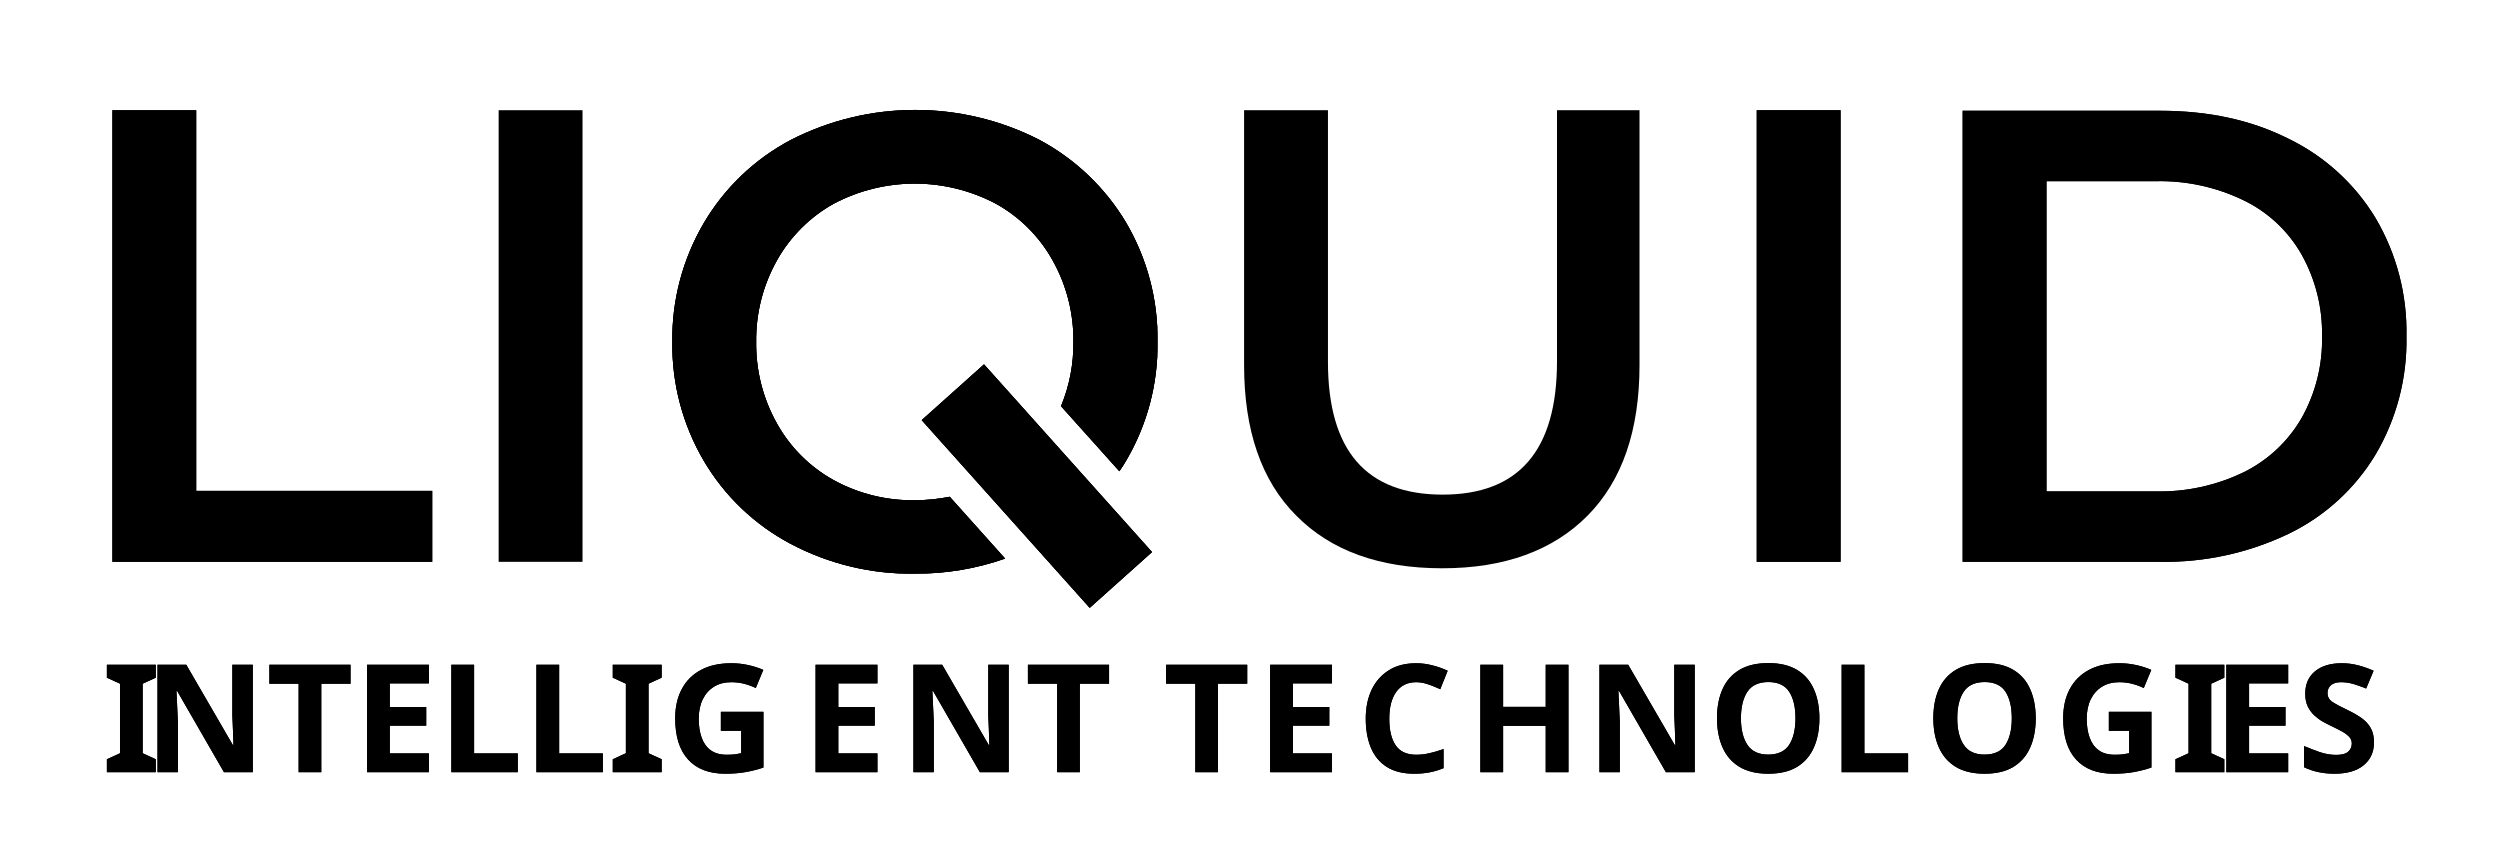
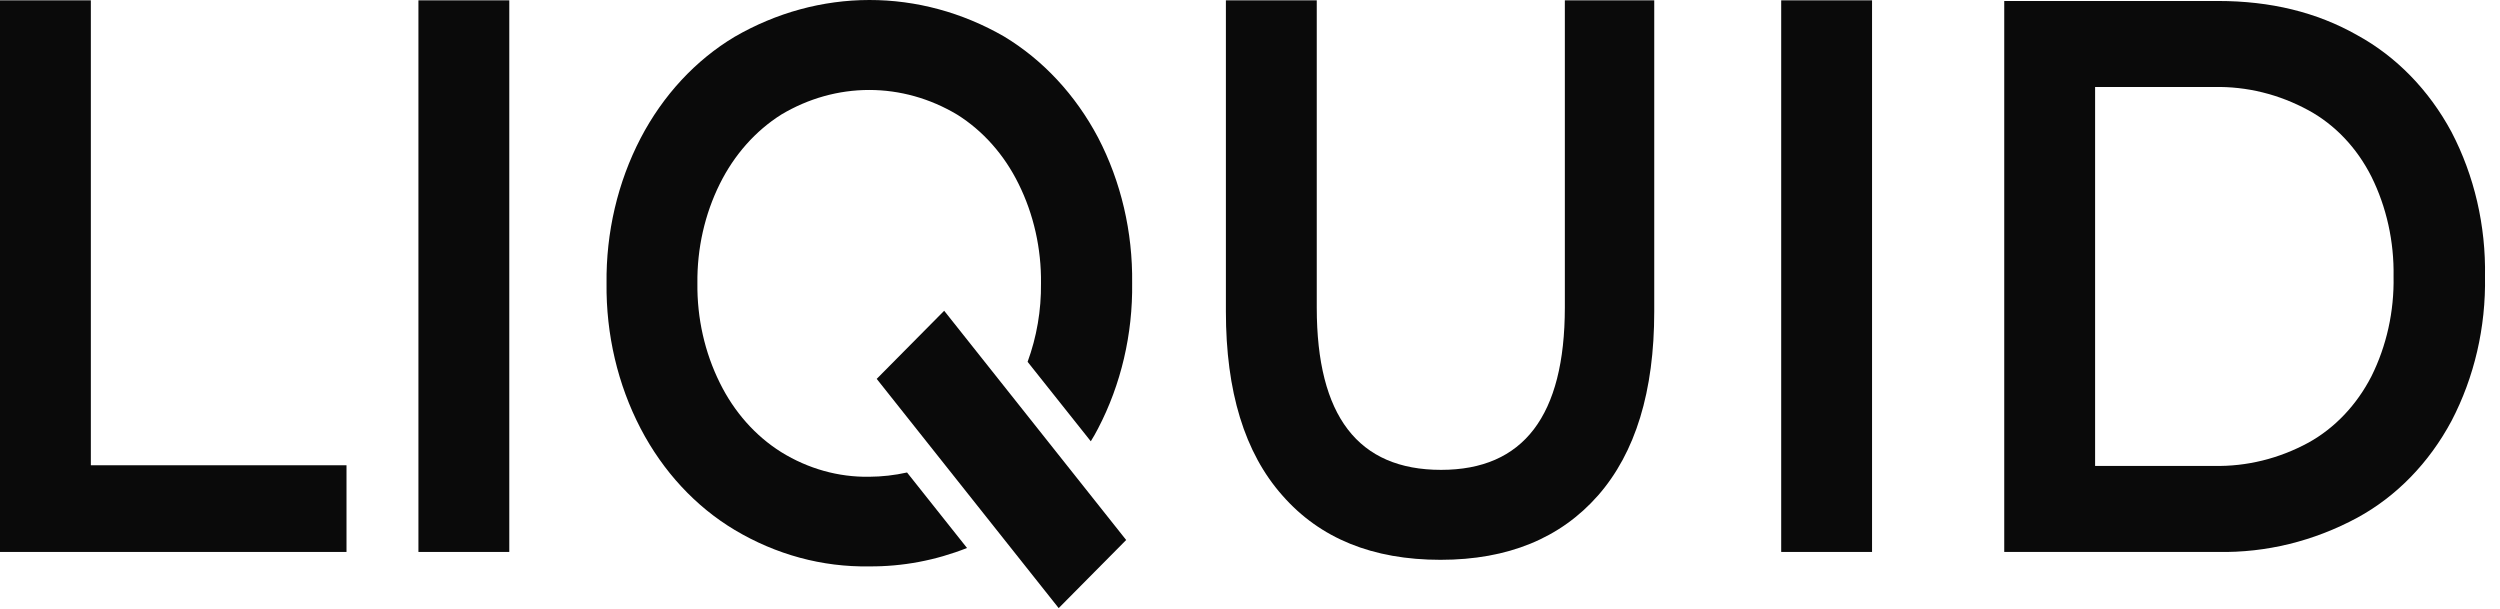
- <svg xmlns="http://www.w3.org/2000/svg" viewBox="0 0 494.336 169.988">
-   <defs>
-     <style>.a,.b,.c,.d,.e,.f{isolation:isolate;font-size:29.766px;font-family:Montserrat-SemiBold, Montserrat;font-weight:600;}.a{letter-spacing:-0.035em;}.c{letter-spacing:-0.017em;}.d{letter-spacing:0.017em;}.e{letter-spacing:0.035em;}.f{letter-spacing:0.017em;}.g{letter-spacing:-0.003em;}.h{clip-path:url(#a);}.i{clip-path:url(#b);}.j{clip-path:url(#c);}.k{clip-path:url(#d);}.l{clip-path:url(#e);}</style>
-     <clipPath id="a" transform="translate(20.18 21.7402)">
-       <rect x="176.577" y="49.474" width="16.532" height="49.807" transform="translate(-2.48737 142.2471) rotate(-41.83433)" />
-     </clipPath>
-     <clipPath id="b" transform="translate(20.18 21.7402)">
-       <path d="M136.147,5.953A43.634,43.634,0,0,0,118.978,22.378a45.266,45.266,0,0,0-6.219,23.494,45.266,45.266,0,0,0,6.219,23.494,43.634,43.634,0,0,0,17.169,16.425,50.833,50.833,0,0,0,24.557,5.9,52.91,52.91,0,0,0,17.86-2.977l-10.95-12.226a36.255,36.255,0,0,1-6.91.691,32.393,32.393,0,0,1-16.053-3.987A28.798,28.798,0,0,1,133.436,61.978a32.107,32.107,0,0,1-4.093-16.106,32.107,32.107,0,0,1,4.093-16.106,29.154,29.154,0,0,1,11.216-11.216,34.313,34.313,0,0,1,32.105,0,28.798,28.798,0,0,1,11.216,11.216,32.107,32.107,0,0,1,4.093,16.106,32.218,32.218,0,0,1-2.445,12.704L201.155,71.44c.478-.691.904-1.329,1.329-2.073a45.051,45.051,0,0,0,6.219-23.547,45.186,45.186,0,0,0-6.219-23.547A44.249,44.249,0,0,0,185.315,5.9a53.951,53.951,0,0,0-49.168.053" />
-     </clipPath>
-     <clipPath id="c" transform="translate(20.18 21.7402)">
-       <rect x="327.184" y="0.053" width="16.584" height="89.299" />
-     </clipPath>
-     <clipPath id="d" transform="translate(20.18 21.7402)">
-       <path d="M384.485,14.086h21.687a37.929,37.929,0,0,1,17.275,3.774A26.423,26.423,0,0,1,434.928,28.597,31.834,31.834,0,0,1,438.968,44.756a31.579,31.579,0,0,1-4.04,16.159,27.05,27.05,0,0,1-11.481,10.737,38.087,38.087,0,0,1-17.275,3.774h-21.687ZM367.9.053V89.353H406.916a56.684,56.684,0,0,0,25.408-5.528,40.725,40.725,0,0,0,17.222-15.681,44.243,44.243,0,0,0,6.113-23.388A44.243,44.243,0,0,0,449.546,21.368a41.037,41.037,0,0,0-17.222-15.681C424.935,1.967,416.483.159,406.916.159H367.9Z" />
-     </clipPath>
-     <clipPath id="e" transform="translate(20.18 21.7402)">
-       <polygon points="2.039 0.053 2.039 89.353 65.292 89.353 65.292 75.32 18.623 75.32 18.623 0.053 2.039 0.053" />
-     </clipPath>
-   </defs>
-   <text class="a" transform="translate(20.17992 152.6915)">I</text>
-   <text class="a" transform="translate(20.17992 152.6915)">I</text>
-   <text class="b" transform="translate(28.47191 152.6915)">NTELLIG</text>
-   <text class="b" transform="translate(28.47191 152.6915)">NTELLIG</text>
-   <text class="c" transform="translate(158.594 152.6915)">E</text>
-   <text class="c" transform="translate(158.594 152.6915)">E</text>
-   <text class="d" transform="translate(177.9416 152.6915)">N</text>
-   <text class="d" transform="translate(177.9416 152.6915)">N</text>
-   <text class="b" transform="translate(202.6584 152.6915)">T</text>
-   <text class="b" transform="translate(202.6584 152.6915)">T</text>
-   <text class="e" transform="translate(220.5725 152.6915)"> </text>
-   <text class="e" transform="translate(220.5725 152.6915)"> </text>
-   <text class="f" transform="translate(229.9807 152.6915)">T</text>
-   <text class="f" transform="translate(229.9807 152.6915)">T</text>
-   <text class="b" transform="translate(248.4778 152.6915)">
-     <tspan class="g">E</tspan>
-     <tspan x="19.854" y="0">C</tspan>
-   </text>
-   <text class="b" transform="translate(248.4778 152.6915)">
-     <tspan class="g">E</tspan>
-     <tspan x="19.854" y="0">C</tspan>
-   </text>
-   <text class="c" transform="translate(290.0452 152.6915)">H</text>
-   <text class="c" transform="translate(290.0452 152.6915)">H</text>
-   <text class="b" transform="translate(313.592 152.6915)">NOL</text>
-   <text class="b" transform="translate(313.592 152.6915)">NOL</text>
-   <text class="f" transform="translate(380.5666 152.6915)">O</text>
-   <text class="f" transform="translate(380.5666 152.6915)">O</text>
-   <text class="b" transform="translate(406.2405 152.6915)">G</text>
-   <text class="b" transform="translate(406.2405 152.6915)">G</text>
-   <text class="a" transform="translate(429.2034 152.6915)">I</text>
-   <text class="a" transform="translate(429.2034 152.6915)">I</text>
-   <text class="b" transform="translate(437.5481 152.6915)">ES</text>
-   <text class="b" transform="translate(437.5481 152.6915)">ES</text>
-   <rect x="176.577" y="49.474" width="16.532" height="49.807" transform="translate(17.69262 163.9873) rotate(-41.83433)" />
-   <rect x="176.577" y="49.474" width="16.532" height="49.807" transform="translate(17.69262 163.9873) rotate(-41.83433)" />
-   <g class="h">
-     <rect x="132.939" y="31.84" width="95.891" height="91.585" />
-   </g>
-   <path d="M136.147,5.953A43.634,43.634,0,0,0,118.978,22.378a45.266,45.266,0,0,0-6.219,23.494,45.266,45.266,0,0,0,6.219,23.494,43.634,43.634,0,0,0,17.169,16.425,50.833,50.833,0,0,0,24.557,5.9,52.91,52.91,0,0,0,17.86-2.977l-10.95-12.226a36.255,36.255,0,0,1-6.91.691,32.393,32.393,0,0,1-16.053-3.987A28.798,28.798,0,0,1,133.436,61.978a32.107,32.107,0,0,1-4.093-16.106,32.107,32.107,0,0,1,4.093-16.106,29.154,29.154,0,0,1,11.216-11.216,34.313,34.313,0,0,1,32.105,0,28.798,28.798,0,0,1,11.216,11.216,32.107,32.107,0,0,1,4.093,16.106,32.218,32.218,0,0,1-2.445,12.704L201.155,71.44c.478-.691.904-1.329,1.329-2.073a45.051,45.051,0,0,0,6.219-23.547,45.186,45.186,0,0,0-6.219-23.547A44.249,44.249,0,0,0,185.315,5.9a53.951,53.951,0,0,0-49.168.053" transform="translate(20.18 21.7402)" />
-   <path d="M136.147,5.953A43.634,43.634,0,0,0,118.978,22.378a45.266,45.266,0,0,0-6.219,23.494,45.266,45.266,0,0,0,6.219,23.494,43.634,43.634,0,0,0,17.169,16.425,50.833,50.833,0,0,0,24.557,5.9,52.91,52.91,0,0,0,17.86-2.977l-10.95-12.226a36.255,36.255,0,0,1-6.91.691,32.393,32.393,0,0,1-16.053-3.987A28.798,28.798,0,0,1,133.436,61.978a32.107,32.107,0,0,1-4.093-16.106,32.107,32.107,0,0,1,4.093-16.106,29.154,29.154,0,0,1,11.216-11.216,34.313,34.313,0,0,1,32.105,0,28.798,28.798,0,0,1,11.216,11.216,32.107,32.107,0,0,1,4.093,16.106,32.218,32.218,0,0,1-2.445,12.704L201.155,71.44c.478-.691.904-1.329,1.329-2.073a45.051,45.051,0,0,0,6.219-23.547,45.186,45.186,0,0,0-6.219-23.547A44.249,44.249,0,0,0,185.315,5.9a53.951,53.951,0,0,0-49.168.053" transform="translate(20.18 21.7402)" />
-   <g class="i">
-     <rect x="132.939" y="21.793" width="95.891" height="91.585" />
-   </g>
-   <rect x="98.601" y="21.793" width="16.584" height="89.299" />
-   <path d="M236.131,80.21c-6.91-6.91-10.312-16.85-10.312-29.766V.053h16.584V49.806c0,17.541,7.548,26.258,22.697,26.258q22.564,0,22.591-26.258V.053h16.318V50.444q0,19.375-10.259,29.766C286.893,87.12,277.325,90.628,264.993,90.628q-18.577,0-28.863-10.418" transform="translate(20.18 21.7402)" />
-   <rect x="347.364" y="21.793" width="16.584" height="89.299" />
-   <g class="j">
-     <rect width="494.336" height="169.988" />
-   </g>
-   <path d="M384.485,14.086h21.687a37.929,37.929,0,0,1,17.275,3.774A26.423,26.423,0,0,1,434.928,28.597,31.834,31.834,0,0,1,438.968,44.756a31.579,31.579,0,0,1-4.04,16.159,27.05,27.05,0,0,1-11.481,10.737,38.087,38.087,0,0,1-17.275,3.774h-21.687ZM367.9.053V89.353H406.916a56.684,56.684,0,0,0,25.408-5.528,40.725,40.725,0,0,0,17.222-15.681,44.243,44.243,0,0,0,6.113-23.388A44.243,44.243,0,0,0,449.546,21.368a41.037,41.037,0,0,0-17.222-15.681C424.935,1.967,416.483.159,406.916.159H367.9Z" transform="translate(20.18 21.7402)" />
-   <g class="k">
-     <rect width="494.336" height="169.988" />
-   </g>
-   <polygon points="22.219 21.793 22.219 111.093 85.472 111.093 85.472 97.06 38.803 97.06 38.803 21.793 22.219 21.793" />
-   <g class="l">
-     <rect width="494.336" height="169.988" />
-   </g>
+ <svg xmlns="http://www.w3.org/2000/svg" width="148" height="36" viewBox="0 0 148 36" fill="none">
+   <path d="M55.895 18.397L51.901 22.429L62.674 36L66.669 31.968L55.895 18.397Z" fill="#0A0A0A" />
+   <path d="M43.492 2.177C41.179 3.56 39.252 5.639 37.924 8.183C36.57 10.786 35.873 13.757 35.907 16.775C35.873 19.792 36.57 22.763 37.924 25.366C39.252 27.91 41.179 29.99 43.492 31.372C45.944 32.836 48.683 33.578 51.456 33.53C53.428 33.545 55.388 33.177 57.248 32.441L53.697 27.971C52.959 28.136 52.209 28.22 51.456 28.224C49.638 28.254 47.845 27.752 46.25 26.766C44.721 25.809 43.461 24.388 42.613 22.664C41.72 20.866 41.262 18.835 41.286 16.775C41.262 14.714 41.72 12.683 42.613 10.885C43.466 9.165 44.725 7.746 46.25 6.784C47.854 5.826 49.642 5.326 51.456 5.326C53.271 5.326 55.058 5.826 56.662 6.784C58.191 7.74 59.452 9.161 60.3 10.885C61.193 12.683 61.651 14.714 61.627 16.775C61.644 18.368 61.374 19.948 60.834 21.42L64.575 26.124C64.73 25.872 64.868 25.638 65.006 25.366C66.366 22.759 67.064 19.78 67.023 16.755C67.062 13.731 66.364 10.752 65.006 8.144C63.668 5.615 61.742 3.545 59.438 2.158C56.969 0.736 54.235 -0.003 51.463 1.15119e-05C48.691 0.003 45.959 0.75 43.492 2.177Z" fill="#0A0A0A" />
+   <path d="M30.15 0.02H24.771V32.675H30.15V0.02Z" fill="#0A0A0A" />
+   <path d="M75.918 29.332C73.677 26.805 72.573 23.17 72.573 18.447V0.02H77.952V18.213C77.952 24.628 80.399 27.816 85.312 27.816C90.191 27.816 92.633 24.615 92.639 18.213V0.02H97.931V18.447C97.931 23.17 96.822 26.798 94.604 29.332C92.38 31.858 89.277 33.141 85.278 33.141C81.261 33.141 78.141 31.872 75.918 29.332" fill="#0A0A0A" />
+   <path d="M110.825 0.02H105.447V32.675H110.825V0.02Z" fill="#0A0A0A" />
+   <path d="M124.03 5.151H131.063C133.001 5.107 134.92 5.58 136.665 6.531C138.231 7.384 139.53 8.753 140.389 10.458C141.283 12.261 141.735 14.301 141.699 16.367C141.739 18.433 141.287 20.474 140.389 22.276C139.52 23.971 138.224 25.338 136.665 26.202C134.92 27.151 133.001 27.624 131.063 27.582H124.03L124.03 5.151ZM118.651 0.02V32.675H131.304C134.153 32.73 136.974 32.038 139.544 30.653C141.861 29.396 143.802 27.403 145.129 24.919C146.481 22.331 147.168 19.37 147.112 16.367C147.168 13.364 146.481 10.402 145.129 7.814C143.798 5.335 141.858 3.343 139.544 2.08C137.148 0.719 134.407 0.058 131.304 0.058H118.651V0.02Z" fill="#0A0A0A" />
+   <path d="M0 0.02V32.675H20.513V27.544H5.378V0.02H0Z" fill="#0A0A0A" />
</svg>
